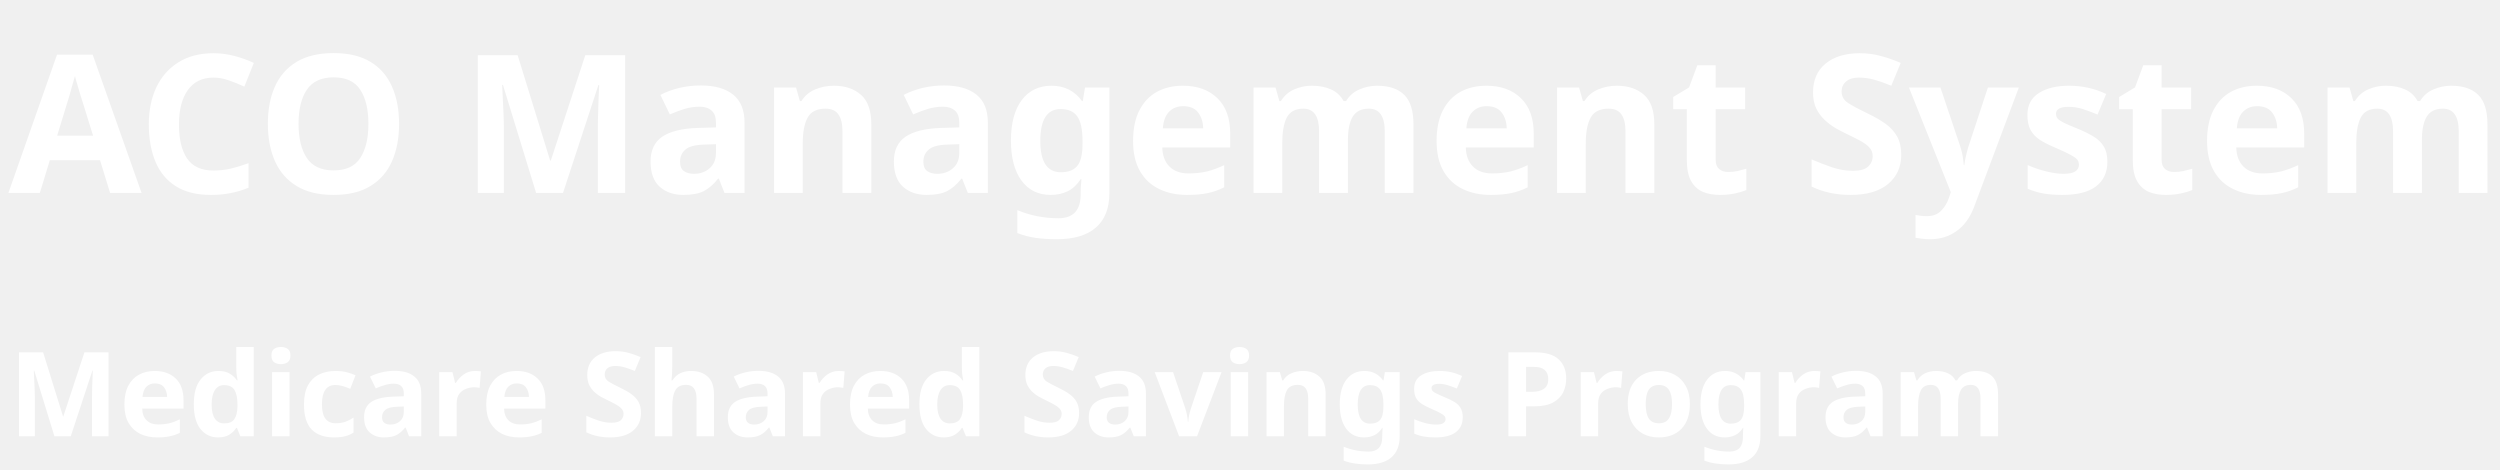
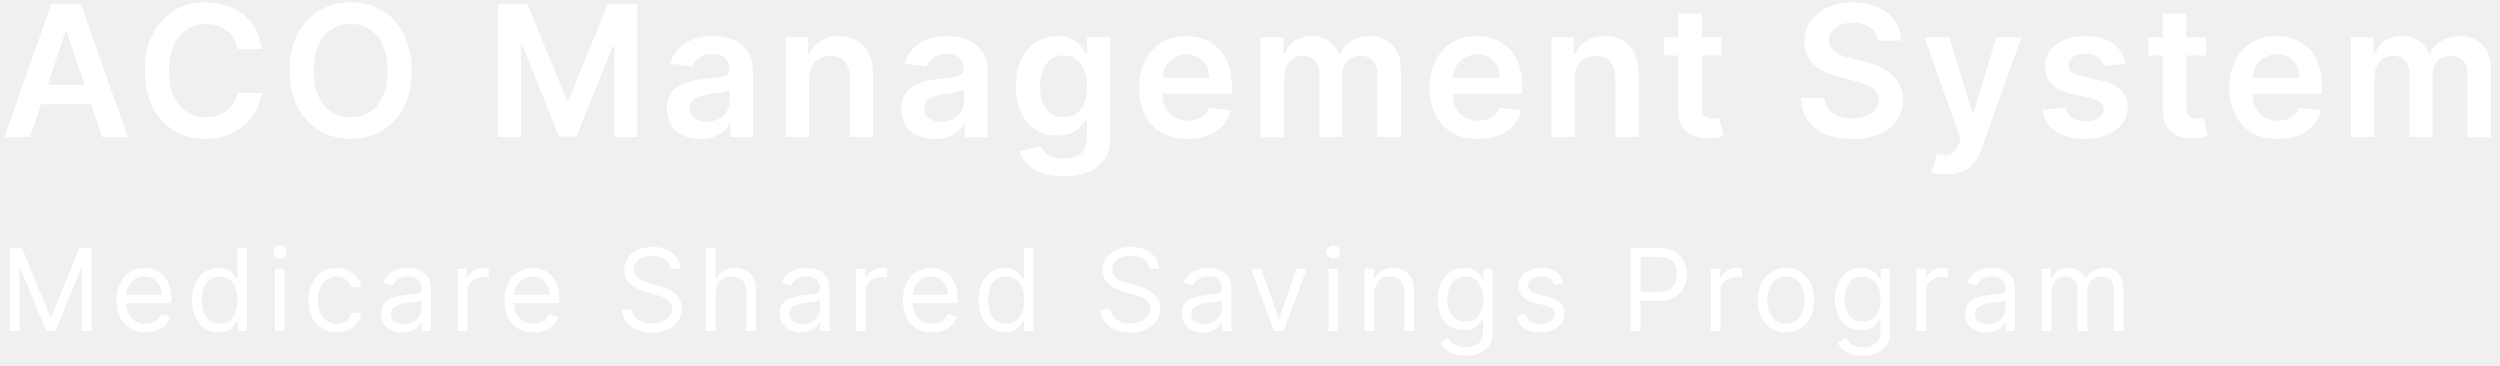
- <svg xmlns="http://www.w3.org/2000/svg" width="298px" height="56px" viewBox="0 0 298 56" version="1.1">
-   <g id="Page-1" stroke="none" stroke-width="1" fill="none" fill-rule="evenodd" font-family="Merriweather-Bold, Merriweather" font-weight="bold">
-     <g id="Group-2" transform="translate(1, 0)" fill="#FFFFFF">
-       <text id="ACO-Management-Syste" font-size="23">
-         <tspan x="0" y="23">ACO Management System</tspan>
-       </text>
-       <text id="Medicare-Shared-Savi" font-size="14">
-         <tspan x="0" y="52">Medicare Shared Savings Program</tspan>
-       </text>
-     </g>
-   </g>
+ <svg xmlns="http://www.w3.org/2000/svg" width="219" height="32" viewBox="0 0 219 32" fill="none">
+   <path d="M2.642 12H0.392L4.489 0.364H7.091L11.193 12H8.943L5.835 2.75H5.744L2.642 12ZM2.716 7.438H8.852V9.131H2.716V7.438ZM22.939 4.29H20.814C20.754 3.941 20.642 3.633 20.479 3.364C20.316 3.091 20.113 2.86 19.871 2.67C19.629 2.481 19.352 2.339 19.041 2.244C18.735 2.146 18.403 2.097 18.047 2.097C17.415 2.097 16.854 2.256 16.365 2.574C15.877 2.888 15.494 3.35 15.218 3.96C14.941 4.566 14.803 5.307 14.803 6.182C14.803 7.072 14.941 7.822 15.218 8.432C15.498 9.038 15.88 9.496 16.365 9.807C16.854 10.114 17.413 10.267 18.041 10.267C18.39 10.267 18.716 10.222 19.019 10.131C19.326 10.036 19.6 9.898 19.843 9.716C20.089 9.534 20.295 9.311 20.462 9.045C20.632 8.78 20.75 8.477 20.814 8.136L22.939 8.148C22.86 8.701 22.687 9.22 22.422 9.705C22.161 10.189 21.818 10.617 21.394 10.989C20.97 11.356 20.473 11.644 19.905 11.852C19.337 12.057 18.706 12.159 18.013 12.159C16.99 12.159 16.078 11.922 15.274 11.449C14.471 10.975 13.839 10.292 13.377 9.398C12.915 8.504 12.684 7.432 12.684 6.182C12.684 4.928 12.916 3.856 13.382 2.966C13.848 2.072 14.483 1.388 15.286 0.915C16.089 0.441 16.998 0.205 18.013 0.205C18.661 0.205 19.263 0.295 19.82 0.477C20.377 0.659 20.873 0.926 21.308 1.278C21.744 1.627 22.102 2.055 22.382 2.562C22.666 3.066 22.852 3.642 22.939 4.29ZM36.067 6.182C36.067 7.436 35.833 8.509 35.363 9.403C34.897 10.294 34.261 10.975 33.454 11.449C32.651 11.922 31.74 12.159 30.721 12.159C29.702 12.159 28.789 11.922 27.982 11.449C27.179 10.972 26.543 10.288 26.073 9.398C25.607 8.504 25.374 7.432 25.374 6.182C25.374 4.928 25.607 3.856 26.073 2.966C26.543 2.072 27.179 1.388 27.982 0.915C28.789 0.441 29.702 0.205 30.721 0.205C31.74 0.205 32.651 0.441 33.454 0.915C34.261 1.388 34.897 2.072 35.363 2.966C35.833 3.856 36.067 4.928 36.067 6.182ZM33.948 6.182C33.948 5.299 33.81 4.555 33.533 3.949C33.261 3.339 32.882 2.879 32.397 2.568C31.912 2.254 31.353 2.097 30.721 2.097C30.088 2.097 29.529 2.254 29.045 2.568C28.56 2.879 28.179 3.339 27.903 3.949C27.63 4.555 27.494 5.299 27.494 6.182C27.494 7.064 27.63 7.811 27.903 8.42C28.179 9.027 28.56 9.487 29.045 9.801C29.529 10.112 30.088 10.267 30.721 10.267C31.353 10.267 31.912 10.112 32.397 9.801C32.882 9.487 33.261 9.027 33.533 8.42C33.81 7.811 33.948 7.064 33.948 6.182ZM43.629 0.364H46.209L49.663 8.795H49.799L53.254 0.364H55.834V12H53.811V4.006H53.703L50.487 11.966H48.976L45.76 3.989H45.652V12H43.629V0.364ZM61.349 12.176C60.796 12.176 60.298 12.078 59.855 11.881C59.416 11.68 59.067 11.384 58.81 10.994C58.556 10.604 58.429 10.123 58.429 9.551C58.429 9.059 58.52 8.652 58.702 8.33C58.883 8.008 59.132 7.75 59.446 7.557C59.76 7.364 60.115 7.218 60.508 7.119C60.906 7.017 61.317 6.943 61.742 6.898C62.253 6.845 62.668 6.797 62.986 6.756C63.304 6.71 63.535 6.642 63.679 6.551C63.827 6.456 63.901 6.311 63.901 6.114V6.08C63.901 5.652 63.774 5.32 63.52 5.085C63.266 4.85 62.901 4.733 62.423 4.733C61.919 4.733 61.52 4.843 61.224 5.062C60.933 5.282 60.736 5.542 60.633 5.841L58.713 5.568C58.865 5.038 59.115 4.595 59.463 4.239C59.812 3.879 60.238 3.61 60.742 3.432C61.245 3.25 61.802 3.159 62.412 3.159C62.832 3.159 63.251 3.208 63.668 3.307C64.084 3.405 64.465 3.568 64.81 3.795C65.154 4.019 65.431 4.324 65.639 4.71C65.851 5.097 65.957 5.58 65.957 6.159V12H63.98V10.801H63.912C63.787 11.044 63.611 11.271 63.383 11.483C63.16 11.691 62.878 11.86 62.537 11.989C62.2 12.114 61.804 12.176 61.349 12.176ZM61.883 10.665C62.296 10.665 62.654 10.583 62.957 10.421C63.26 10.254 63.493 10.034 63.656 9.761C63.823 9.489 63.906 9.191 63.906 8.869V7.841C63.842 7.894 63.732 7.943 63.577 7.989C63.425 8.034 63.255 8.074 63.065 8.108C62.876 8.142 62.688 8.172 62.503 8.199C62.317 8.225 62.156 8.248 62.02 8.267C61.713 8.309 61.438 8.377 61.196 8.472C60.954 8.566 60.762 8.699 60.622 8.869C60.482 9.036 60.412 9.252 60.412 9.517C60.412 9.896 60.55 10.182 60.827 10.375C61.103 10.568 61.456 10.665 61.883 10.665ZM70.882 6.886V12H68.826V3.273H70.791V4.756H70.894C71.094 4.267 71.415 3.879 71.854 3.591C72.297 3.303 72.844 3.159 73.496 3.159C74.098 3.159 74.623 3.288 75.07 3.545C75.521 3.803 75.869 4.176 76.115 4.665C76.365 5.153 76.489 5.746 76.485 6.443V12H74.428V6.761C74.428 6.178 74.276 5.722 73.973 5.392C73.674 5.062 73.259 4.898 72.729 4.898C72.369 4.898 72.049 4.977 71.769 5.136C71.492 5.292 71.274 5.517 71.115 5.812C70.96 6.108 70.882 6.466 70.882 6.886ZM81.887 12.176C81.334 12.176 80.836 12.078 80.393 11.881C79.953 11.68 79.605 11.384 79.347 10.994C79.093 10.604 78.966 10.123 78.966 9.551C78.966 9.059 79.057 8.652 79.239 8.33C79.421 8.008 79.669 7.75 79.984 7.557C80.298 7.364 80.652 7.218 81.046 7.119C81.444 7.017 81.855 6.943 82.279 6.898C82.79 6.845 83.205 6.797 83.523 6.756C83.841 6.71 84.073 6.642 84.216 6.551C84.364 6.456 84.438 6.311 84.438 6.114V6.08C84.438 5.652 84.311 5.32 84.057 5.085C83.804 4.85 83.438 4.733 82.961 4.733C82.457 4.733 82.057 4.843 81.762 5.062C81.47 5.282 81.273 5.542 81.171 5.841L79.251 5.568C79.402 5.038 79.652 4.595 80.001 4.239C80.349 3.879 80.775 3.61 81.279 3.432C81.783 3.25 82.34 3.159 82.949 3.159C83.37 3.159 83.788 3.208 84.205 3.307C84.622 3.405 85.002 3.568 85.347 3.795C85.692 4.019 85.968 4.324 86.177 4.71C86.389 5.097 86.495 5.58 86.495 6.159V12H84.518V10.801H84.449C84.324 11.044 84.148 11.271 83.921 11.483C83.698 11.691 83.415 11.86 83.074 11.989C82.737 12.114 82.341 12.176 81.887 12.176ZM82.421 10.665C82.834 10.665 83.192 10.583 83.495 10.421C83.798 10.254 84.031 10.034 84.194 9.761C84.36 9.489 84.444 9.191 84.444 8.869V7.841C84.379 7.894 84.269 7.943 84.114 7.989C83.963 8.034 83.792 8.074 83.603 8.108C83.413 8.142 83.226 8.172 83.04 8.199C82.855 8.225 82.694 8.248 82.557 8.267C82.251 8.309 81.976 8.377 81.734 8.472C81.491 8.566 81.3 8.699 81.16 8.869C81.019 9.036 80.949 9.252 80.949 9.517C80.949 9.896 81.088 10.182 81.364 10.375C81.641 10.568 81.993 10.665 82.421 10.665ZM93.159 15.454C92.42 15.454 91.785 15.354 91.255 15.153C90.725 14.956 90.299 14.691 89.977 14.358C89.655 14.025 89.431 13.655 89.306 13.25L91.159 12.801C91.242 12.972 91.363 13.14 91.522 13.307C91.681 13.477 91.895 13.617 92.164 13.727C92.437 13.841 92.78 13.898 93.193 13.898C93.776 13.898 94.259 13.756 94.641 13.472C95.024 13.191 95.215 12.729 95.215 12.085V10.432H95.113C95.007 10.644 94.852 10.862 94.647 11.085C94.446 11.309 94.179 11.496 93.846 11.648C93.516 11.799 93.102 11.875 92.602 11.875C91.931 11.875 91.323 11.718 90.778 11.403C90.236 11.085 89.804 10.612 89.482 9.983C89.164 9.35 89.005 8.559 89.005 7.608C89.005 6.65 89.164 5.841 89.482 5.182C89.804 4.519 90.238 4.017 90.784 3.676C91.329 3.331 91.937 3.159 92.607 3.159C93.119 3.159 93.539 3.246 93.869 3.42C94.202 3.591 94.467 3.797 94.664 4.04C94.861 4.278 95.011 4.504 95.113 4.716H95.227V3.273H97.255V12.142C97.255 12.888 97.077 13.506 96.721 13.994C96.365 14.483 95.878 14.848 95.261 15.091C94.643 15.333 93.943 15.454 93.159 15.454ZM93.176 10.261C93.611 10.261 93.982 10.155 94.289 9.943C94.596 9.731 94.829 9.426 94.988 9.028C95.147 8.631 95.227 8.153 95.227 7.597C95.227 7.047 95.147 6.566 94.988 6.153C94.833 5.741 94.602 5.42 94.295 5.193C93.992 4.962 93.619 4.847 93.176 4.847C92.717 4.847 92.335 4.966 92.028 5.205C91.721 5.443 91.49 5.771 91.335 6.188C91.179 6.6 91.102 7.07 91.102 7.597C91.102 8.131 91.179 8.598 91.335 9C91.494 9.398 91.727 9.708 92.034 9.932C92.344 10.152 92.725 10.261 93.176 10.261ZM104.027 12.171C103.152 12.171 102.396 11.989 101.76 11.625C101.127 11.258 100.64 10.739 100.299 10.068C99.959 9.394 99.788 8.6 99.788 7.688C99.788 6.79 99.959 6.002 100.299 5.324C100.644 4.642 101.125 4.112 101.743 3.733C102.36 3.35 103.085 3.159 103.919 3.159C104.457 3.159 104.964 3.246 105.441 3.42C105.923 3.591 106.347 3.856 106.714 4.216C107.085 4.576 107.377 5.034 107.589 5.591C107.801 6.144 107.907 6.803 107.907 7.568V8.199H100.754V6.812H105.936C105.932 6.419 105.847 6.068 105.68 5.761C105.513 5.451 105.28 5.206 104.981 5.028C104.686 4.85 104.341 4.761 103.947 4.761C103.527 4.761 103.157 4.864 102.839 5.068C102.521 5.269 102.273 5.534 102.095 5.864C101.921 6.189 101.832 6.547 101.828 6.938V8.148C101.828 8.655 101.921 9.091 102.106 9.455C102.292 9.814 102.551 10.091 102.885 10.284C103.218 10.473 103.608 10.568 104.055 10.568C104.354 10.568 104.625 10.527 104.868 10.443C105.11 10.356 105.32 10.229 105.498 10.062C105.676 9.896 105.811 9.689 105.902 9.443L107.822 9.659C107.701 10.167 107.47 10.61 107.129 10.989C106.792 11.364 106.36 11.655 105.834 11.864C105.307 12.068 104.705 12.171 104.027 12.171ZM110.447 12V3.273H112.413V4.756H112.516C112.697 4.256 112.999 3.866 113.419 3.585C113.839 3.301 114.341 3.159 114.925 3.159C115.516 3.159 116.014 3.303 116.419 3.591C116.828 3.875 117.116 4.263 117.283 4.756H117.374C117.567 4.271 117.893 3.884 118.351 3.597C118.813 3.305 119.36 3.159 119.993 3.159C120.796 3.159 121.451 3.413 121.959 3.92C122.466 4.428 122.72 5.169 122.72 6.142V12H120.658V6.46C120.658 5.919 120.514 5.523 120.226 5.273C119.938 5.019 119.586 4.892 119.169 4.892C118.673 4.892 118.285 5.047 118.004 5.358C117.728 5.665 117.589 6.064 117.589 6.557V12H115.572V6.375C115.572 5.924 115.436 5.564 115.163 5.295C114.894 5.027 114.542 4.892 114.107 4.892C113.811 4.892 113.542 4.968 113.3 5.119C113.057 5.267 112.864 5.477 112.72 5.75C112.576 6.019 112.504 6.333 112.504 6.693V12H110.447ZM129.47 12.171C128.595 12.171 127.84 11.989 127.203 11.625C126.571 11.258 126.084 10.739 125.743 10.068C125.402 9.394 125.232 8.6 125.232 7.688C125.232 6.79 125.402 6.002 125.743 5.324C126.088 4.642 126.569 4.112 127.186 3.733C127.804 3.35 128.529 3.159 129.363 3.159C129.9 3.159 130.408 3.246 130.885 3.42C131.366 3.591 131.791 3.856 132.158 4.216C132.529 4.576 132.821 5.034 133.033 5.591C133.245 6.144 133.351 6.803 133.351 7.568V8.199H126.198V6.812H131.38C131.376 6.419 131.291 6.068 131.124 5.761C130.957 5.451 130.724 5.206 130.425 5.028C130.13 4.85 129.785 4.761 129.391 4.761C128.97 4.761 128.601 4.864 128.283 5.068C127.965 5.269 127.717 5.534 127.539 5.864C127.364 6.189 127.275 6.547 127.272 6.938V8.148C127.272 8.655 127.364 9.091 127.55 9.455C127.736 9.814 127.995 10.091 128.328 10.284C128.662 10.473 129.052 10.568 129.499 10.568C129.798 10.568 130.069 10.527 130.311 10.443C130.554 10.356 130.764 10.229 130.942 10.062C131.12 9.896 131.255 9.689 131.345 9.443L133.266 9.659C133.145 10.167 132.914 10.61 132.573 10.989C132.236 11.364 131.804 11.655 131.277 11.864C130.751 12.068 130.148 12.171 129.47 12.171ZM137.948 6.886V12H135.891V3.273H137.857V4.756H137.959C138.16 4.267 138.48 3.879 138.92 3.591C139.363 3.303 139.91 3.159 140.562 3.159C141.164 3.159 141.689 3.288 142.136 3.545C142.586 3.803 142.935 4.176 143.181 4.665C143.431 5.153 143.554 5.746 143.55 6.443V12H141.493V6.761C141.493 6.178 141.342 5.722 141.039 5.392C140.74 5.062 140.325 4.898 139.795 4.898C139.435 4.898 139.115 4.977 138.834 5.136C138.558 5.292 138.34 5.517 138.181 5.812C138.026 6.108 137.948 6.466 137.948 6.886ZM150.799 3.273V4.864H145.782V3.273H150.799ZM147.021 1.182H149.078V9.375C149.078 9.652 149.119 9.864 149.203 10.011C149.29 10.155 149.403 10.254 149.543 10.307C149.684 10.36 149.839 10.386 150.009 10.386C150.138 10.386 150.256 10.377 150.362 10.358C150.471 10.339 150.555 10.322 150.612 10.307L150.958 11.915C150.848 11.953 150.691 11.994 150.487 12.04C150.286 12.085 150.04 12.112 149.748 12.119C149.233 12.134 148.769 12.057 148.356 11.886C147.943 11.712 147.615 11.443 147.373 11.079C147.134 10.716 147.017 10.261 147.021 9.716V1.182ZM164.503 3.562C164.45 3.066 164.226 2.68 163.832 2.403C163.442 2.127 162.935 1.989 162.31 1.989C161.87 1.989 161.493 2.055 161.179 2.188C160.865 2.32 160.624 2.5 160.457 2.727C160.291 2.955 160.205 3.214 160.202 3.506C160.202 3.748 160.257 3.958 160.366 4.136C160.48 4.314 160.634 4.466 160.827 4.591C161.02 4.712 161.234 4.814 161.469 4.898C161.704 4.981 161.94 5.051 162.179 5.108L163.27 5.381C163.709 5.483 164.132 5.621 164.537 5.795C164.946 5.97 165.312 6.189 165.634 6.455C165.959 6.72 166.217 7.04 166.406 7.415C166.596 7.79 166.69 8.229 166.69 8.733C166.69 9.415 166.516 10.015 166.168 10.534C165.819 11.049 165.315 11.453 164.656 11.744C164.001 12.032 163.207 12.176 162.276 12.176C161.37 12.176 160.584 12.036 159.918 11.756C159.255 11.475 158.736 11.066 158.361 10.528C157.99 9.991 157.789 9.335 157.759 8.562H159.832C159.863 8.968 159.988 9.305 160.207 9.574C160.427 9.843 160.713 10.044 161.065 10.176C161.421 10.309 161.819 10.375 162.259 10.375C162.717 10.375 163.118 10.307 163.463 10.171C163.812 10.03 164.084 9.837 164.281 9.591C164.478 9.341 164.579 9.049 164.582 8.716C164.579 8.413 164.49 8.163 164.315 7.966C164.141 7.765 163.897 7.598 163.582 7.466C163.272 7.33 162.908 7.208 162.491 7.102L161.168 6.761C160.209 6.515 159.452 6.142 158.895 5.642C158.342 5.138 158.065 4.47 158.065 3.636C158.065 2.951 158.251 2.35 158.622 1.835C158.997 1.32 159.507 0.92 160.151 0.636C160.795 0.348 161.524 0.205 162.338 0.205C163.164 0.205 163.887 0.348 164.509 0.636C165.134 0.92 165.624 1.316 165.98 1.824C166.336 2.328 166.52 2.907 166.531 3.562H164.503ZM170.557 15.273C170.277 15.273 170.017 15.25 169.779 15.204C169.544 15.163 169.356 15.114 169.216 15.057L169.693 13.454C169.993 13.542 170.26 13.583 170.495 13.579C170.729 13.576 170.936 13.502 171.114 13.358C171.296 13.218 171.449 12.983 171.574 12.653L171.75 12.182L168.586 3.273H170.767L172.779 9.864H172.87L174.887 3.273H177.074L173.58 13.057C173.417 13.519 173.201 13.915 172.932 14.244C172.663 14.578 172.334 14.831 171.943 15.006C171.557 15.184 171.095 15.273 170.557 15.273ZM186.195 5.58L184.32 5.784C184.267 5.595 184.174 5.417 184.042 5.25C183.913 5.083 183.739 4.949 183.519 4.847C183.299 4.744 183.03 4.693 182.712 4.693C182.284 4.693 181.924 4.786 181.633 4.972C181.345 5.157 181.203 5.398 181.207 5.693C181.203 5.947 181.296 6.153 181.485 6.312C181.678 6.472 181.996 6.602 182.439 6.705L183.928 7.023C184.754 7.201 185.368 7.483 185.769 7.869C186.174 8.256 186.379 8.761 186.383 9.386C186.379 9.936 186.218 10.421 185.9 10.841C185.585 11.258 185.148 11.583 184.587 11.818C184.027 12.053 183.383 12.171 182.655 12.171C181.587 12.171 180.727 11.947 180.076 11.5C179.424 11.049 179.036 10.422 178.911 9.619L180.917 9.426C181.008 9.82 181.201 10.117 181.496 10.318C181.792 10.519 182.176 10.619 182.65 10.619C183.138 10.619 183.53 10.519 183.826 10.318C184.125 10.117 184.275 9.869 184.275 9.574C184.275 9.324 184.178 9.117 183.985 8.955C183.796 8.792 183.5 8.667 183.099 8.58L181.61 8.267C180.773 8.093 180.154 7.799 179.752 7.386C179.35 6.97 179.152 6.443 179.155 5.807C179.152 5.269 179.297 4.803 179.593 4.409C179.892 4.011 180.307 3.705 180.837 3.489C181.371 3.269 181.987 3.159 182.684 3.159C183.707 3.159 184.511 3.377 185.099 3.812C185.689 4.248 186.055 4.837 186.195 5.58ZM193.237 3.273V4.864H188.22V3.273H193.237ZM189.458 1.182H191.515V9.375C191.515 9.652 191.557 9.864 191.64 10.011C191.727 10.155 191.841 10.254 191.981 10.307C192.121 10.36 192.276 10.386 192.447 10.386C192.576 10.386 192.693 10.377 192.799 10.358C192.909 10.339 192.992 10.322 193.049 10.307L193.396 11.915C193.286 11.953 193.129 11.994 192.924 12.04C192.723 12.085 192.477 12.112 192.186 12.119C191.67 12.134 191.206 12.057 190.793 11.886C190.381 11.712 190.053 11.443 189.811 11.079C189.572 10.716 189.454 10.261 189.458 9.716V1.182ZM199.527 12.171C198.652 12.171 197.896 11.989 197.26 11.625C196.627 11.258 196.14 10.739 195.799 10.068C195.459 9.394 195.288 8.6 195.288 7.688C195.288 6.79 195.459 6.002 195.799 5.324C196.144 4.642 196.625 4.112 197.243 3.733C197.86 3.35 198.585 3.159 199.419 3.159C199.957 3.159 200.464 3.246 200.941 3.42C201.423 3.591 201.847 3.856 202.214 4.216C202.585 4.576 202.877 5.034 203.089 5.591C203.301 6.144 203.407 6.803 203.407 7.568V8.199H196.254V6.812H201.436C201.432 6.419 201.347 6.068 201.18 5.761C201.013 5.451 200.78 5.206 200.481 5.028C200.186 4.85 199.841 4.761 199.447 4.761C199.027 4.761 198.657 4.864 198.339 5.068C198.021 5.269 197.773 5.534 197.595 5.864C197.421 6.189 197.332 6.547 197.328 6.938V8.148C197.328 8.655 197.421 9.091 197.606 9.455C197.792 9.814 198.051 10.091 198.385 10.284C198.718 10.473 199.108 10.568 199.555 10.568C199.854 10.568 200.125 10.527 200.368 10.443C200.61 10.356 200.82 10.229 200.998 10.062C201.176 9.896 201.311 9.689 201.402 9.443L203.322 9.659C203.201 10.167 202.97 10.61 202.629 10.989C202.292 11.364 201.86 11.655 201.334 11.864C200.807 12.068 200.205 12.171 199.527 12.171ZM205.947 12V3.273H207.913V4.756H208.016C208.197 4.256 208.499 3.866 208.919 3.585C209.339 3.301 209.841 3.159 210.425 3.159C211.016 3.159 211.514 3.303 211.919 3.591C212.328 3.875 212.616 4.263 212.783 4.756H212.874C213.067 4.271 213.393 3.884 213.851 3.597C214.313 3.305 214.86 3.159 215.493 3.159C216.296 3.159 216.951 3.413 217.459 3.92C217.966 4.428 218.22 5.169 218.22 6.142V12H216.158V6.46C216.158 5.919 216.014 5.523 215.726 5.273C215.438 5.019 215.086 4.892 214.669 4.892C214.173 4.892 213.785 5.047 213.504 5.358C213.228 5.665 213.089 6.064 213.089 6.557V12H211.072V6.375C211.072 5.924 210.936 5.564 210.663 5.295C210.394 5.027 210.042 4.892 209.607 4.892C209.311 4.892 209.042 4.968 208.8 5.119C208.557 5.267 208.364 5.477 208.22 5.75C208.076 6.019 208.004 6.333 208.004 6.693V12H205.947ZM0.881 21.727H1.932L4.403 27.764H4.489L6.96 21.727H8.011V29H7.188V23.474H7.116L4.844 29H4.048L1.776 23.474H1.705V29H0.881V21.727ZM12.751 29.114C12.225 29.114 11.771 28.998 11.39 28.766C11.012 28.531 10.719 28.204 10.513 27.785C10.31 27.364 10.208 26.874 10.208 26.315C10.208 25.757 10.31 25.264 10.513 24.838C10.719 24.41 11.006 24.076 11.373 23.837C11.742 23.595 12.173 23.474 12.665 23.474C12.949 23.474 13.23 23.522 13.507 23.616C13.784 23.711 14.036 23.865 14.263 24.078C14.491 24.289 14.672 24.568 14.807 24.916C14.941 25.264 15.009 25.693 15.009 26.202V26.557H10.804V25.832H14.157C14.157 25.525 14.095 25.25 13.972 25.009C13.851 24.767 13.678 24.576 13.454 24.437C13.231 24.297 12.968 24.227 12.665 24.227C12.331 24.227 12.043 24.31 11.799 24.476C11.557 24.639 11.371 24.852 11.241 25.115C11.111 25.378 11.046 25.66 11.046 25.96V26.443C11.046 26.855 11.117 27.204 11.259 27.491C11.403 27.775 11.603 27.991 11.859 28.141C12.115 28.287 12.412 28.361 12.751 28.361C12.971 28.361 13.169 28.33 13.347 28.268C13.527 28.204 13.682 28.11 13.812 27.984C13.943 27.857 14.043 27.698 14.114 27.509L14.924 27.736C14.838 28.01 14.695 28.252 14.494 28.46C14.293 28.666 14.044 28.827 13.748 28.943C13.452 29.057 13.12 29.114 12.751 29.114ZM19.143 29.114C18.689 29.114 18.288 28.999 17.94 28.769C17.592 28.537 17.319 28.21 17.123 27.789C16.926 27.365 16.828 26.865 16.828 26.287C16.828 25.714 16.926 25.217 17.123 24.796C17.319 24.374 17.593 24.049 17.943 23.819C18.294 23.589 18.698 23.474 19.158 23.474C19.513 23.474 19.793 23.534 19.999 23.652C20.208 23.768 20.366 23.901 20.475 24.05C20.586 24.197 20.673 24.317 20.734 24.412H20.805V21.727H21.643V29H20.834V28.162H20.734C20.673 28.261 20.585 28.387 20.472 28.538C20.358 28.688 20.196 28.821 19.985 28.94C19.774 29.056 19.494 29.114 19.143 29.114ZM19.257 28.361C19.593 28.361 19.877 28.273 20.109 28.098C20.341 27.921 20.518 27.675 20.639 27.363C20.759 27.048 20.82 26.685 20.82 26.273C20.82 25.866 20.761 25.509 20.642 25.204C20.524 24.896 20.349 24.657 20.116 24.486C19.884 24.314 19.598 24.227 19.257 24.227C18.902 24.227 18.606 24.318 18.369 24.501C18.135 24.681 17.959 24.926 17.84 25.236C17.724 25.544 17.666 25.889 17.666 26.273C17.666 26.661 17.725 27.014 17.844 27.331C17.965 27.646 18.142 27.897 18.377 28.084C18.613 28.268 18.907 28.361 19.257 28.361ZM24.095 29V23.546H24.933V29H24.095ZM24.521 22.636C24.358 22.636 24.217 22.581 24.098 22.47C23.982 22.358 23.924 22.224 23.924 22.068C23.924 21.912 23.982 21.778 24.098 21.667C24.217 21.556 24.358 21.5 24.521 21.5C24.684 21.5 24.824 21.556 24.94 21.667C25.058 21.778 25.117 21.912 25.117 22.068C25.117 22.224 25.058 22.358 24.94 22.47C24.824 22.581 24.684 22.636 24.521 22.636ZM29.484 29.114C28.972 29.114 28.532 28.993 28.163 28.751C27.793 28.51 27.509 28.177 27.31 27.754C27.112 27.33 27.012 26.846 27.012 26.301C27.012 25.747 27.114 25.258 27.317 24.834C27.523 24.408 27.81 24.076 28.177 23.837C28.546 23.595 28.977 23.474 29.47 23.474C29.853 23.474 30.199 23.546 30.506 23.688C30.814 23.829 31.066 24.028 31.263 24.284C31.459 24.54 31.581 24.838 31.629 25.179H30.791C30.727 24.93 30.585 24.71 30.364 24.518C30.147 24.324 29.853 24.227 29.484 24.227C29.157 24.227 28.871 24.312 28.624 24.483C28.381 24.651 28.19 24.889 28.053 25.197C27.918 25.502 27.85 25.861 27.85 26.273C27.85 26.694 27.916 27.061 28.049 27.374C28.184 27.686 28.373 27.929 28.617 28.102C28.863 28.274 29.152 28.361 29.484 28.361C29.701 28.361 29.899 28.323 30.077 28.247C30.254 28.171 30.405 28.062 30.528 27.921C30.651 27.778 30.738 27.608 30.791 27.409H31.629C31.581 27.731 31.464 28.021 31.277 28.279C31.092 28.535 30.847 28.738 30.542 28.89C30.239 29.039 29.886 29.114 29.484 29.114ZM35.259 29.128C34.913 29.128 34.6 29.063 34.318 28.933C34.036 28.8 33.812 28.609 33.647 28.361C33.481 28.11 33.398 27.807 33.398 27.452C33.398 27.139 33.46 26.886 33.583 26.692C33.706 26.495 33.87 26.341 34.076 26.23C34.282 26.119 34.51 26.036 34.758 25.982C35.009 25.925 35.261 25.88 35.515 25.847C35.846 25.804 36.115 25.772 36.321 25.751C36.529 25.727 36.681 25.688 36.775 25.634C36.872 25.579 36.921 25.484 36.921 25.349V25.321C36.921 24.971 36.825 24.698 36.633 24.504C36.444 24.31 36.156 24.213 35.77 24.213C35.37 24.213 35.056 24.301 34.829 24.476C34.602 24.651 34.442 24.838 34.35 25.037L33.554 24.753C33.696 24.421 33.886 24.163 34.123 23.979C34.362 23.792 34.622 23.662 34.904 23.588C35.188 23.512 35.467 23.474 35.742 23.474C35.917 23.474 36.118 23.496 36.346 23.538C36.575 23.579 36.797 23.663 37.01 23.791C37.225 23.918 37.404 24.111 37.546 24.369C37.688 24.627 37.759 24.973 37.759 25.406V29H36.921V28.261H36.878C36.821 28.38 36.727 28.506 36.594 28.641C36.462 28.776 36.285 28.891 36.065 28.986C35.845 29.081 35.576 29.128 35.259 29.128ZM35.387 28.375C35.718 28.375 35.998 28.31 36.225 28.18C36.454 28.049 36.627 27.881 36.743 27.675C36.862 27.47 36.921 27.253 36.921 27.026V26.259C36.885 26.301 36.807 26.34 36.686 26.376C36.568 26.409 36.431 26.438 36.275 26.465C36.121 26.488 35.97 26.509 35.824 26.528C35.679 26.545 35.562 26.559 35.472 26.571C35.254 26.599 35.05 26.646 34.861 26.709C34.674 26.771 34.523 26.865 34.407 26.99C34.293 27.113 34.236 27.281 34.236 27.494C34.236 27.785 34.344 28.006 34.559 28.155C34.777 28.302 35.053 28.375 35.387 28.375ZM40.089 29V23.546H40.898V24.369H40.955C41.054 24.099 41.234 23.88 41.495 23.712C41.755 23.544 42.049 23.46 42.376 23.46C42.437 23.46 42.514 23.461 42.606 23.464C42.699 23.466 42.769 23.47 42.816 23.474V24.327C42.787 24.32 42.722 24.309 42.62 24.295C42.521 24.278 42.416 24.27 42.304 24.27C42.039 24.27 41.803 24.326 41.594 24.437C41.388 24.546 41.225 24.697 41.104 24.891C40.986 25.083 40.927 25.302 40.927 25.548V29H40.089ZM46.73 29.114C46.205 29.114 45.751 28.998 45.37 28.766C44.991 28.531 44.699 28.204 44.493 27.785C44.289 27.364 44.188 26.874 44.188 26.315C44.188 25.757 44.289 25.264 44.493 24.838C44.699 24.41 44.985 24.076 45.352 23.837C45.722 23.595 46.153 23.474 46.645 23.474C46.929 23.474 47.21 23.522 47.486 23.616C47.764 23.711 48.016 23.865 48.243 24.078C48.47 24.289 48.651 24.568 48.786 24.916C48.921 25.264 48.989 25.693 48.989 26.202V26.557H44.784V25.832H48.136C48.136 25.525 48.075 25.25 47.952 25.009C47.831 24.767 47.658 24.576 47.433 24.437C47.211 24.297 46.948 24.227 46.645 24.227C46.311 24.227 46.022 24.31 45.778 24.476C45.537 24.639 45.351 24.852 45.221 25.115C45.091 25.378 45.026 25.66 45.026 25.96V26.443C45.026 26.855 45.097 27.204 45.239 27.491C45.383 27.775 45.583 27.991 45.839 28.141C46.094 28.287 46.392 28.361 46.73 28.361C46.95 28.361 47.149 28.33 47.327 28.268C47.507 28.204 47.662 28.11 47.792 27.984C47.922 27.857 48.023 27.698 48.094 27.509L48.903 27.736C48.818 28.01 48.675 28.252 48.474 28.46C48.273 28.666 48.024 28.827 47.728 28.943C47.432 29.057 47.099 29.114 46.73 29.114ZM58.767 23.546C58.724 23.186 58.551 22.906 58.248 22.707C57.945 22.509 57.574 22.409 57.133 22.409C56.811 22.409 56.53 22.461 56.288 22.565C56.049 22.669 55.862 22.813 55.727 22.995C55.595 23.177 55.528 23.384 55.528 23.616C55.528 23.811 55.575 23.977 55.667 24.117C55.761 24.255 55.882 24.369 56.029 24.462C56.176 24.552 56.33 24.626 56.491 24.685C56.652 24.742 56.8 24.788 56.935 24.824L57.673 25.023C57.863 25.072 58.073 25.141 58.305 25.229C58.54 25.316 58.763 25.436 58.977 25.587C59.192 25.736 59.369 25.928 59.509 26.163C59.649 26.397 59.719 26.685 59.719 27.026C59.719 27.419 59.616 27.774 59.41 28.091C59.206 28.408 58.908 28.66 58.515 28.847C58.124 29.034 57.65 29.128 57.091 29.128C56.57 29.128 56.119 29.044 55.738 28.876C55.359 28.708 55.061 28.473 54.843 28.173C54.627 27.872 54.506 27.523 54.477 27.125H55.386C55.41 27.4 55.502 27.627 55.663 27.807C55.827 27.984 56.033 28.117 56.281 28.204C56.532 28.29 56.802 28.332 57.091 28.332C57.427 28.332 57.729 28.278 57.996 28.169C58.264 28.058 58.476 27.904 58.632 27.707C58.788 27.509 58.866 27.276 58.866 27.011C58.866 26.77 58.799 26.573 58.664 26.422C58.529 26.27 58.352 26.147 58.131 26.053C57.911 25.958 57.673 25.875 57.417 25.804L56.523 25.548C55.954 25.385 55.505 25.152 55.173 24.849C54.842 24.546 54.676 24.149 54.676 23.659C54.676 23.252 54.786 22.897 55.006 22.594C55.229 22.288 55.527 22.052 55.901 21.884C56.278 21.713 56.698 21.628 57.162 21.628C57.631 21.628 58.047 21.712 58.412 21.88C58.776 22.046 59.065 22.273 59.278 22.562C59.494 22.851 59.607 23.178 59.619 23.546H58.767ZM62.691 25.719V29H61.853V21.727H62.691V24.398H62.762C62.89 24.116 63.082 23.892 63.337 23.727C63.595 23.558 63.939 23.474 64.367 23.474C64.739 23.474 65.064 23.549 65.344 23.698C65.623 23.845 65.84 24.071 65.994 24.376C66.15 24.68 66.228 25.065 66.228 25.534V29H65.39V25.591C65.39 25.158 65.278 24.823 65.053 24.586C64.83 24.347 64.521 24.227 64.126 24.227C63.851 24.227 63.605 24.285 63.387 24.401C63.172 24.517 63.001 24.687 62.876 24.909C62.753 25.132 62.691 25.401 62.691 25.719ZM70.166 29.128C69.821 29.128 69.507 29.063 69.225 28.933C68.944 28.8 68.72 28.609 68.554 28.361C68.388 28.11 68.305 27.807 68.305 27.452C68.305 27.139 68.367 26.886 68.49 26.692C68.613 26.495 68.778 26.341 68.984 26.23C69.19 26.119 69.417 26.036 69.666 25.982C69.916 25.925 70.169 25.88 70.422 25.847C70.753 25.804 71.022 25.772 71.228 25.751C71.436 25.727 71.588 25.688 71.683 25.634C71.78 25.579 71.828 25.484 71.828 25.349V25.321C71.828 24.971 71.732 24.698 71.541 24.504C71.351 24.31 71.064 24.213 70.678 24.213C70.278 24.213 69.964 24.301 69.737 24.476C69.509 24.651 69.35 24.838 69.257 25.037L68.462 24.753C68.604 24.421 68.793 24.163 69.03 23.979C69.269 23.792 69.529 23.662 69.811 23.588C70.095 23.512 70.375 23.474 70.649 23.474C70.824 23.474 71.026 23.496 71.253 23.538C71.483 23.579 71.704 23.663 71.917 23.791C72.132 23.918 72.311 24.111 72.453 24.369C72.595 24.627 72.666 24.973 72.666 25.406V29H71.828V28.261H71.786C71.729 28.38 71.634 28.506 71.501 28.641C71.369 28.776 71.193 28.891 70.972 28.986C70.752 29.081 70.484 29.128 70.166 29.128ZM70.294 28.375C70.626 28.375 70.905 28.31 71.132 28.18C71.362 28.049 71.535 27.881 71.651 27.675C71.769 27.47 71.828 27.253 71.828 27.026V26.259C71.793 26.301 71.715 26.34 71.594 26.376C71.475 26.409 71.338 26.438 71.182 26.465C71.028 26.488 70.878 26.509 70.731 26.528C70.587 26.545 70.469 26.559 70.379 26.571C70.162 26.599 69.958 26.646 69.769 26.709C69.582 26.771 69.43 26.865 69.314 26.99C69.2 27.113 69.144 27.281 69.144 27.494C69.144 27.785 69.251 28.006 69.467 28.155C69.684 28.302 69.96 28.375 70.294 28.375ZM74.996 29V23.546H75.806V24.369H75.862C75.962 24.099 76.142 23.88 76.402 23.712C76.663 23.544 76.956 23.46 77.283 23.46C77.344 23.46 77.421 23.461 77.514 23.464C77.606 23.466 77.676 23.47 77.723 23.474V24.327C77.695 24.32 77.63 24.309 77.528 24.295C77.428 24.278 77.323 24.27 77.212 24.27C76.947 24.27 76.71 24.326 76.502 24.437C76.296 24.546 76.132 24.697 76.012 24.891C75.893 25.083 75.834 25.302 75.834 25.548V29H74.996ZM81.638 29.114C81.112 29.114 80.659 28.998 80.278 28.766C79.899 28.531 79.606 28.204 79.4 27.785C79.197 27.364 79.095 26.874 79.095 26.315C79.095 25.757 79.197 25.264 79.4 24.838C79.606 24.41 79.893 24.076 80.26 23.837C80.629 23.595 81.06 23.474 81.552 23.474C81.836 23.474 82.117 23.522 82.394 23.616C82.671 23.711 82.923 23.865 83.15 24.078C83.378 24.289 83.559 24.568 83.694 24.916C83.829 25.264 83.896 25.693 83.896 26.202V26.557H79.692V25.832H83.044C83.044 25.525 82.982 25.25 82.859 25.009C82.738 24.767 82.566 24.576 82.341 24.437C82.118 24.297 81.855 24.227 81.552 24.227C81.219 24.227 80.93 24.31 80.686 24.476C80.444 24.639 80.258 24.852 80.128 25.115C79.998 25.378 79.933 25.66 79.933 25.96V26.443C79.933 26.855 80.004 27.204 80.146 27.491C80.29 27.775 80.491 27.991 80.746 28.141C81.002 28.287 81.299 28.361 81.638 28.361C81.858 28.361 82.057 28.33 82.234 28.268C82.414 28.204 82.569 28.11 82.699 27.984C82.83 27.857 82.93 27.698 83.001 27.509L83.811 27.736C83.726 28.01 83.582 28.252 83.381 28.46C83.18 28.666 82.931 28.827 82.635 28.943C82.34 29.057 82.007 29.114 81.638 29.114ZM88.031 29.114C87.576 29.114 87.175 28.999 86.827 28.769C86.479 28.537 86.207 28.21 86.01 27.789C85.814 27.365 85.715 26.865 85.715 26.287C85.715 25.714 85.814 25.217 86.01 24.796C86.207 24.374 86.48 24.049 86.83 23.819C87.181 23.589 87.585 23.474 88.045 23.474C88.4 23.474 88.68 23.534 88.886 23.652C89.095 23.768 89.253 23.901 89.362 24.05C89.474 24.197 89.56 24.317 89.621 24.412H89.692V21.727H90.531V29H89.721V28.162H89.621C89.56 28.261 89.472 28.387 89.359 28.538C89.245 28.688 89.083 28.821 88.872 28.94C88.662 29.056 88.381 29.114 88.031 29.114ZM88.144 28.361C88.48 28.361 88.764 28.273 88.996 28.098C89.228 27.921 89.405 27.675 89.526 27.363C89.646 27.048 89.707 26.685 89.707 26.273C89.707 25.866 89.648 25.509 89.529 25.204C89.411 24.896 89.236 24.657 89.004 24.486C88.772 24.314 88.485 24.227 88.144 24.227C87.789 24.227 87.493 24.318 87.257 24.501C87.022 24.681 86.846 24.926 86.727 25.236C86.611 25.544 86.553 25.889 86.553 26.273C86.553 26.661 86.612 27.014 86.731 27.331C86.852 27.646 87.029 27.897 87.264 28.084C87.5 28.268 87.794 28.361 88.144 28.361ZM100.685 23.546C100.643 23.186 100.47 22.906 100.167 22.707C99.864 22.509 99.492 22.409 99.052 22.409C98.73 22.409 98.448 22.461 98.207 22.565C97.968 22.669 97.781 22.813 97.645 22.995C97.513 23.177 97.447 23.384 97.447 23.616C97.447 23.811 97.493 23.977 97.585 24.117C97.68 24.255 97.801 24.369 97.947 24.462C98.094 24.552 98.248 24.626 98.409 24.685C98.57 24.742 98.718 24.788 98.853 24.824L99.592 25.023C99.781 25.072 99.992 25.141 100.224 25.229C100.458 25.316 100.682 25.436 100.895 25.587C101.11 25.736 101.288 25.928 101.427 26.163C101.567 26.397 101.637 26.685 101.637 27.026C101.637 27.419 101.534 27.774 101.328 28.091C101.124 28.408 100.826 28.66 100.433 28.847C100.043 29.034 99.568 29.128 99.009 29.128C98.488 29.128 98.037 29.044 97.656 28.876C97.277 28.708 96.979 28.473 96.761 28.173C96.546 27.872 96.424 27.523 96.395 27.125H97.305C97.328 27.4 97.421 27.627 97.582 27.807C97.745 27.984 97.951 28.117 98.2 28.204C98.451 28.29 98.72 28.332 99.009 28.332C99.345 28.332 99.647 28.278 99.915 28.169C100.182 28.058 100.394 27.904 100.55 27.707C100.707 27.509 100.785 27.276 100.785 27.011C100.785 26.77 100.717 26.573 100.582 26.422C100.447 26.27 100.27 26.147 100.05 26.053C99.829 25.958 99.592 25.875 99.336 25.804L98.441 25.548C97.873 25.385 97.423 25.152 97.092 24.849C96.76 24.546 96.594 24.149 96.594 23.659C96.594 23.252 96.704 22.897 96.925 22.594C97.147 22.288 97.445 22.052 97.82 21.884C98.196 21.713 98.616 21.628 99.08 21.628C99.549 21.628 99.966 21.712 100.33 21.88C100.695 22.046 100.984 22.273 101.197 22.562C101.412 22.851 101.526 23.178 101.538 23.546H100.685ZM105.376 29.128C105.031 29.128 104.717 29.063 104.435 28.933C104.154 28.8 103.93 28.609 103.764 28.361C103.599 28.11 103.516 27.807 103.516 27.452C103.516 27.139 103.577 26.886 103.7 26.692C103.823 26.495 103.988 26.341 104.194 26.23C104.4 26.119 104.627 26.036 104.876 25.982C105.127 25.925 105.379 25.88 105.632 25.847C105.964 25.804 106.232 25.772 106.438 25.751C106.647 25.727 106.798 25.688 106.893 25.634C106.99 25.579 107.038 25.484 107.038 25.349V25.321C107.038 24.971 106.943 24.698 106.751 24.504C106.561 24.31 106.274 24.213 105.888 24.213C105.488 24.213 105.174 24.301 104.947 24.476C104.719 24.651 104.56 24.838 104.467 25.037L103.672 24.753C103.814 24.421 104.003 24.163 104.24 23.979C104.479 23.792 104.74 23.662 105.021 23.588C105.305 23.512 105.585 23.474 105.859 23.474C106.035 23.474 106.236 23.496 106.463 23.538C106.693 23.579 106.914 23.663 107.127 23.791C107.343 23.918 107.521 24.111 107.663 24.369C107.805 24.627 107.876 24.973 107.876 25.406V29H107.038V28.261H106.996C106.939 28.38 106.844 28.506 106.712 28.641C106.579 28.776 106.403 28.891 106.183 28.986C105.962 29.081 105.694 29.128 105.376 29.128ZM105.504 28.375C105.836 28.375 106.115 28.31 106.342 28.18C106.572 28.049 106.745 27.881 106.861 27.675C106.979 27.47 107.038 27.253 107.038 27.026V26.259C107.003 26.301 106.925 26.34 106.804 26.376C106.686 26.409 106.548 26.438 106.392 26.465C106.238 26.488 106.088 26.509 105.941 26.528C105.797 26.545 105.679 26.559 105.59 26.571C105.372 26.599 105.168 26.646 104.979 26.709C104.792 26.771 104.64 26.865 104.524 26.99C104.411 27.113 104.354 27.281 104.354 27.494C104.354 27.785 104.461 28.006 104.677 28.155C104.895 28.302 105.17 28.375 105.504 28.375ZM114.471 23.546L112.454 29H111.602L109.585 23.546H110.494L111.999 27.892H112.056L113.562 23.546H114.471ZM116.377 29V23.546H117.215V29H116.377ZM116.803 22.636C116.64 22.636 116.499 22.581 116.381 22.47C116.265 22.358 116.207 22.224 116.207 22.068C116.207 21.912 116.265 21.778 116.381 21.667C116.499 21.556 116.64 21.5 116.803 21.5C116.967 21.5 117.106 21.556 117.222 21.667C117.341 21.778 117.4 21.912 117.4 22.068C117.4 22.224 117.341 22.358 117.222 22.47C117.106 22.581 116.967 22.636 116.803 22.636ZM120.388 25.719V29H119.55V23.546H120.36V24.398H120.431C120.559 24.121 120.753 23.898 121.013 23.73C121.274 23.56 121.61 23.474 122.022 23.474C122.391 23.474 122.714 23.55 122.991 23.702C123.268 23.851 123.484 24.078 123.638 24.384C123.791 24.687 123.868 25.07 123.868 25.534V29H123.03V25.591C123.03 25.162 122.919 24.829 122.697 24.59C122.474 24.348 122.169 24.227 121.78 24.227C121.513 24.227 121.274 24.285 121.063 24.401C120.855 24.517 120.69 24.687 120.569 24.909C120.449 25.132 120.388 25.401 120.388 25.719ZM128.402 31.159C127.997 31.159 127.649 31.107 127.358 31.003C127.066 30.901 126.824 30.766 126.63 30.598C126.438 30.432 126.285 30.255 126.171 30.065L126.839 29.597C126.915 29.696 127.011 29.81 127.127 29.938C127.243 30.068 127.401 30.18 127.603 30.275C127.806 30.372 128.072 30.421 128.402 30.421C128.842 30.421 129.205 30.314 129.492 30.101C129.778 29.888 129.921 29.554 129.921 29.099V27.991H129.85C129.789 28.091 129.701 28.214 129.588 28.361C129.476 28.505 129.315 28.634 129.105 28.748C128.896 28.859 128.615 28.915 128.26 28.915C127.819 28.915 127.424 28.811 127.073 28.602C126.725 28.394 126.45 28.091 126.246 27.693C126.045 27.296 125.944 26.812 125.944 26.244C125.944 25.686 126.042 25.199 126.239 24.785C126.435 24.368 126.709 24.046 127.059 23.819C127.41 23.589 127.814 23.474 128.274 23.474C128.629 23.474 128.911 23.534 129.119 23.652C129.33 23.768 129.491 23.901 129.602 24.05C129.715 24.197 129.803 24.317 129.865 24.412H129.95V23.546H130.76V29.156C130.76 29.625 130.653 30.006 130.44 30.3C130.229 30.596 129.945 30.812 129.588 30.95C129.233 31.089 128.837 31.159 128.402 31.159ZM128.373 28.162C128.709 28.162 128.993 28.085 129.225 27.931C129.457 27.777 129.634 27.556 129.755 27.267C129.875 26.978 129.936 26.633 129.936 26.23C129.936 25.837 129.876 25.49 129.758 25.19C129.64 24.889 129.465 24.653 129.233 24.483C129.001 24.312 128.714 24.227 128.373 24.227C128.018 24.227 127.722 24.317 127.485 24.497C127.251 24.677 127.075 24.919 126.956 25.222C126.84 25.525 126.782 25.861 126.782 26.23C126.782 26.609 126.841 26.944 126.96 27.235C127.081 27.524 127.258 27.751 127.492 27.917C127.729 28.08 128.023 28.162 128.373 28.162ZM136.957 24.767L136.204 24.98C136.157 24.855 136.087 24.733 135.995 24.614C135.905 24.494 135.782 24.394 135.626 24.316C135.469 24.238 135.269 24.199 135.025 24.199C134.692 24.199 134.413 24.276 134.191 24.43C133.971 24.581 133.861 24.774 133.861 25.009C133.861 25.217 133.936 25.381 134.088 25.502C134.239 25.623 134.476 25.724 134.798 25.804L135.608 26.003C136.096 26.121 136.459 26.302 136.698 26.546C136.937 26.788 137.057 27.099 137.057 27.48C137.057 27.793 136.967 28.072 136.787 28.318C136.609 28.564 136.361 28.759 136.041 28.901C135.721 29.043 135.35 29.114 134.926 29.114C134.37 29.114 133.909 28.993 133.545 28.751C133.18 28.51 132.949 28.157 132.852 27.693L133.648 27.494C133.723 27.788 133.867 28.008 134.077 28.155C134.29 28.302 134.569 28.375 134.912 28.375C135.302 28.375 135.613 28.292 135.842 28.126C136.074 27.958 136.19 27.757 136.19 27.523C136.19 27.333 136.124 27.175 135.991 27.047C135.859 26.917 135.655 26.82 135.381 26.756L134.471 26.543C133.972 26.424 133.605 26.241 133.371 25.992C133.139 25.741 133.023 25.428 133.023 25.051C133.023 24.743 133.109 24.471 133.282 24.234C133.457 23.998 133.695 23.812 133.996 23.677C134.299 23.542 134.642 23.474 135.025 23.474C135.565 23.474 135.989 23.593 136.297 23.829C136.607 24.066 136.827 24.379 136.957 24.767ZM142.844 29V21.727H145.302C145.872 21.727 146.339 21.83 146.701 22.036C147.065 22.24 147.335 22.516 147.511 22.864C147.686 23.212 147.773 23.6 147.773 24.028C147.773 24.457 147.686 24.846 147.511 25.197C147.338 25.547 147.07 25.826 146.708 26.035C146.346 26.241 145.882 26.344 145.316 26.344H143.555V25.562H145.288C145.678 25.562 145.992 25.495 146.229 25.36C146.465 25.225 146.637 25.043 146.743 24.813C146.852 24.581 146.907 24.32 146.907 24.028C146.907 23.737 146.852 23.477 146.743 23.247C146.637 23.017 146.464 22.838 146.225 22.707C145.986 22.575 145.669 22.509 145.273 22.509H143.725V29H142.844ZM149.878 29V23.546H150.688V24.369H150.745C150.844 24.099 151.024 23.88 151.285 23.712C151.545 23.544 151.839 23.46 152.165 23.46C152.227 23.46 152.304 23.461 152.396 23.464C152.488 23.466 152.558 23.47 152.606 23.474V24.327C152.577 24.32 152.512 24.309 152.41 24.295C152.311 24.278 152.206 24.27 152.094 24.27C151.829 24.27 151.592 24.326 151.384 24.437C151.178 24.546 151.015 24.697 150.894 24.891C150.776 25.083 150.716 25.302 150.716 25.548V29H149.878ZM156.449 29.114C155.957 29.114 155.524 28.996 155.153 28.762C154.783 28.528 154.495 28.2 154.286 27.778C154.08 27.357 153.977 26.865 153.977 26.301C153.977 25.733 154.08 25.237 154.286 24.813C154.495 24.389 154.783 24.06 155.153 23.826C155.524 23.592 155.957 23.474 156.449 23.474C156.941 23.474 157.372 23.592 157.742 23.826C158.113 24.06 158.402 24.389 158.608 24.813C158.816 25.237 158.921 25.733 158.921 26.301C158.921 26.865 158.816 27.357 158.608 27.778C158.402 28.2 158.113 28.528 157.742 28.762C157.372 28.996 156.941 29.114 156.449 29.114ZM156.449 28.361C156.823 28.361 157.131 28.265 157.372 28.073C157.614 27.881 157.792 27.629 157.908 27.317C158.024 27.004 158.082 26.666 158.082 26.301C158.082 25.937 158.024 25.597 157.908 25.282C157.792 24.967 157.614 24.713 157.372 24.518C157.131 24.324 156.823 24.227 156.449 24.227C156.075 24.227 155.767 24.324 155.526 24.518C155.284 24.713 155.105 24.967 154.989 25.282C154.873 25.597 154.815 25.937 154.815 26.301C154.815 26.666 154.873 27.004 154.989 27.317C155.105 27.629 155.284 27.881 155.526 28.073C155.767 28.265 156.075 28.361 156.449 28.361ZM163.202 31.159C162.797 31.159 162.449 31.107 162.158 31.003C161.866 30.901 161.624 30.766 161.43 30.598C161.238 30.432 161.085 30.255 160.971 30.065L161.639 29.597C161.715 29.696 161.811 29.81 161.927 29.938C162.043 30.068 162.201 30.18 162.403 30.275C162.606 30.372 162.872 30.421 163.202 30.421C163.642 30.421 164.005 30.314 164.292 30.101C164.578 29.888 164.721 29.554 164.721 29.099V27.991H164.65C164.589 28.091 164.501 28.214 164.388 28.361C164.276 28.505 164.115 28.634 163.905 28.748C163.696 28.859 163.415 28.915 163.06 28.915C162.619 28.915 162.224 28.811 161.873 28.602C161.525 28.394 161.25 28.091 161.046 27.693C160.845 27.296 160.744 26.812 160.744 26.244C160.744 25.686 160.842 25.199 161.039 24.785C161.235 24.368 161.509 24.046 161.859 23.819C162.21 23.589 162.614 23.474 163.074 23.474C163.429 23.474 163.711 23.534 163.919 23.652C164.13 23.768 164.291 23.901 164.402 24.05C164.515 24.197 164.603 24.317 164.665 24.412H164.75V23.546H165.56V29.156C165.56 29.625 165.453 30.006 165.24 30.3C165.029 30.596 164.745 30.812 164.388 30.95C164.033 31.089 163.637 31.159 163.202 31.159ZM163.173 28.162C163.509 28.162 163.793 28.085 164.025 27.931C164.257 27.777 164.434 27.556 164.555 27.267C164.675 26.978 164.736 26.633 164.736 26.23C164.736 25.837 164.676 25.49 164.558 25.19C164.44 24.889 164.265 24.653 164.033 24.483C163.801 24.312 163.514 24.227 163.173 24.227C162.818 24.227 162.522 24.317 162.285 24.497C162.051 24.677 161.875 24.919 161.756 25.222C161.64 25.525 161.582 25.861 161.582 26.23C161.582 26.609 161.641 26.944 161.76 27.235C161.881 27.524 162.058 27.751 162.292 27.917C162.529 28.08 162.823 28.162 163.173 28.162ZM167.894 29V23.546H168.703V24.369H168.76C168.86 24.099 169.039 23.88 169.3 23.712C169.56 23.544 169.854 23.46 170.181 23.46C170.242 23.46 170.319 23.461 170.411 23.464C170.504 23.466 170.574 23.47 170.621 23.474V24.327C170.592 24.32 170.527 24.309 170.426 24.295C170.326 24.278 170.221 24.27 170.11 24.27C169.844 24.27 169.608 24.326 169.399 24.437C169.193 24.546 169.03 24.697 168.909 24.891C168.791 25.083 168.732 25.302 168.732 25.548V29H167.894ZM174.019 29.128C173.674 29.128 173.36 29.063 173.078 28.933C172.797 28.8 172.573 28.609 172.407 28.361C172.241 28.11 172.159 27.807 172.159 27.452C172.159 27.139 172.22 26.886 172.343 26.692C172.466 26.495 172.631 26.341 172.837 26.23C173.043 26.119 173.27 26.036 173.519 25.982C173.77 25.925 174.022 25.88 174.275 25.847C174.607 25.804 174.875 25.772 175.081 25.751C175.29 25.727 175.441 25.688 175.536 25.634C175.633 25.579 175.681 25.484 175.681 25.349V25.321C175.681 24.971 175.585 24.698 175.394 24.504C175.204 24.31 174.917 24.213 174.531 24.213C174.131 24.213 173.817 24.301 173.59 24.476C173.362 24.651 173.203 24.838 173.11 25.037L172.315 24.753C172.457 24.421 172.646 24.163 172.883 23.979C173.122 23.792 173.383 23.662 173.664 23.588C173.948 23.512 174.228 23.474 174.502 23.474C174.678 23.474 174.879 23.496 175.106 23.538C175.336 23.579 175.557 23.663 175.77 23.791C175.986 23.918 176.164 24.111 176.306 24.369C176.448 24.627 176.519 24.973 176.519 25.406V29H175.681V28.261H175.639C175.582 28.38 175.487 28.506 175.355 28.641C175.222 28.776 175.046 28.891 174.826 28.986C174.605 29.081 174.337 29.128 174.019 29.128ZM174.147 28.375C174.479 28.375 174.758 28.31 174.985 28.18C175.215 28.049 175.388 27.881 175.504 27.675C175.622 27.47 175.681 27.253 175.681 27.026V26.259C175.646 26.301 175.568 26.34 175.447 26.376C175.329 26.409 175.191 26.438 175.035 26.465C174.881 26.488 174.731 26.509 174.584 26.528C174.44 26.545 174.322 26.559 174.232 26.571C174.015 26.599 173.811 26.646 173.622 26.709C173.435 26.771 173.283 26.865 173.167 26.99C173.054 27.113 172.997 27.281 172.997 27.494C172.997 27.785 173.104 28.006 173.32 28.155C173.538 28.302 173.813 28.375 174.147 28.375ZM178.849 29V23.546H179.659V24.398H179.73C179.843 24.107 180.027 23.88 180.28 23.72C180.533 23.556 180.838 23.474 181.193 23.474C181.553 23.474 181.852 23.556 182.091 23.72C182.333 23.88 182.521 24.107 182.656 24.398H182.713C182.852 24.116 183.062 23.892 183.341 23.727C183.621 23.558 183.956 23.474 184.346 23.474C184.834 23.474 185.233 23.627 185.543 23.933C185.853 24.236 186.008 24.708 186.008 25.349V29H185.17V25.349C185.17 24.947 185.06 24.659 184.84 24.486C184.62 24.314 184.36 24.227 184.062 24.227C183.679 24.227 183.382 24.343 183.171 24.575C182.96 24.805 182.855 25.096 182.855 25.449V29H182.002V25.264C182.002 24.954 181.902 24.704 181.701 24.515C181.499 24.323 181.24 24.227 180.923 24.227C180.705 24.227 180.502 24.285 180.312 24.401C180.125 24.517 179.974 24.678 179.858 24.884C179.744 25.088 179.687 25.323 179.687 25.591V29H178.849Z" fill="white" />
</svg>
